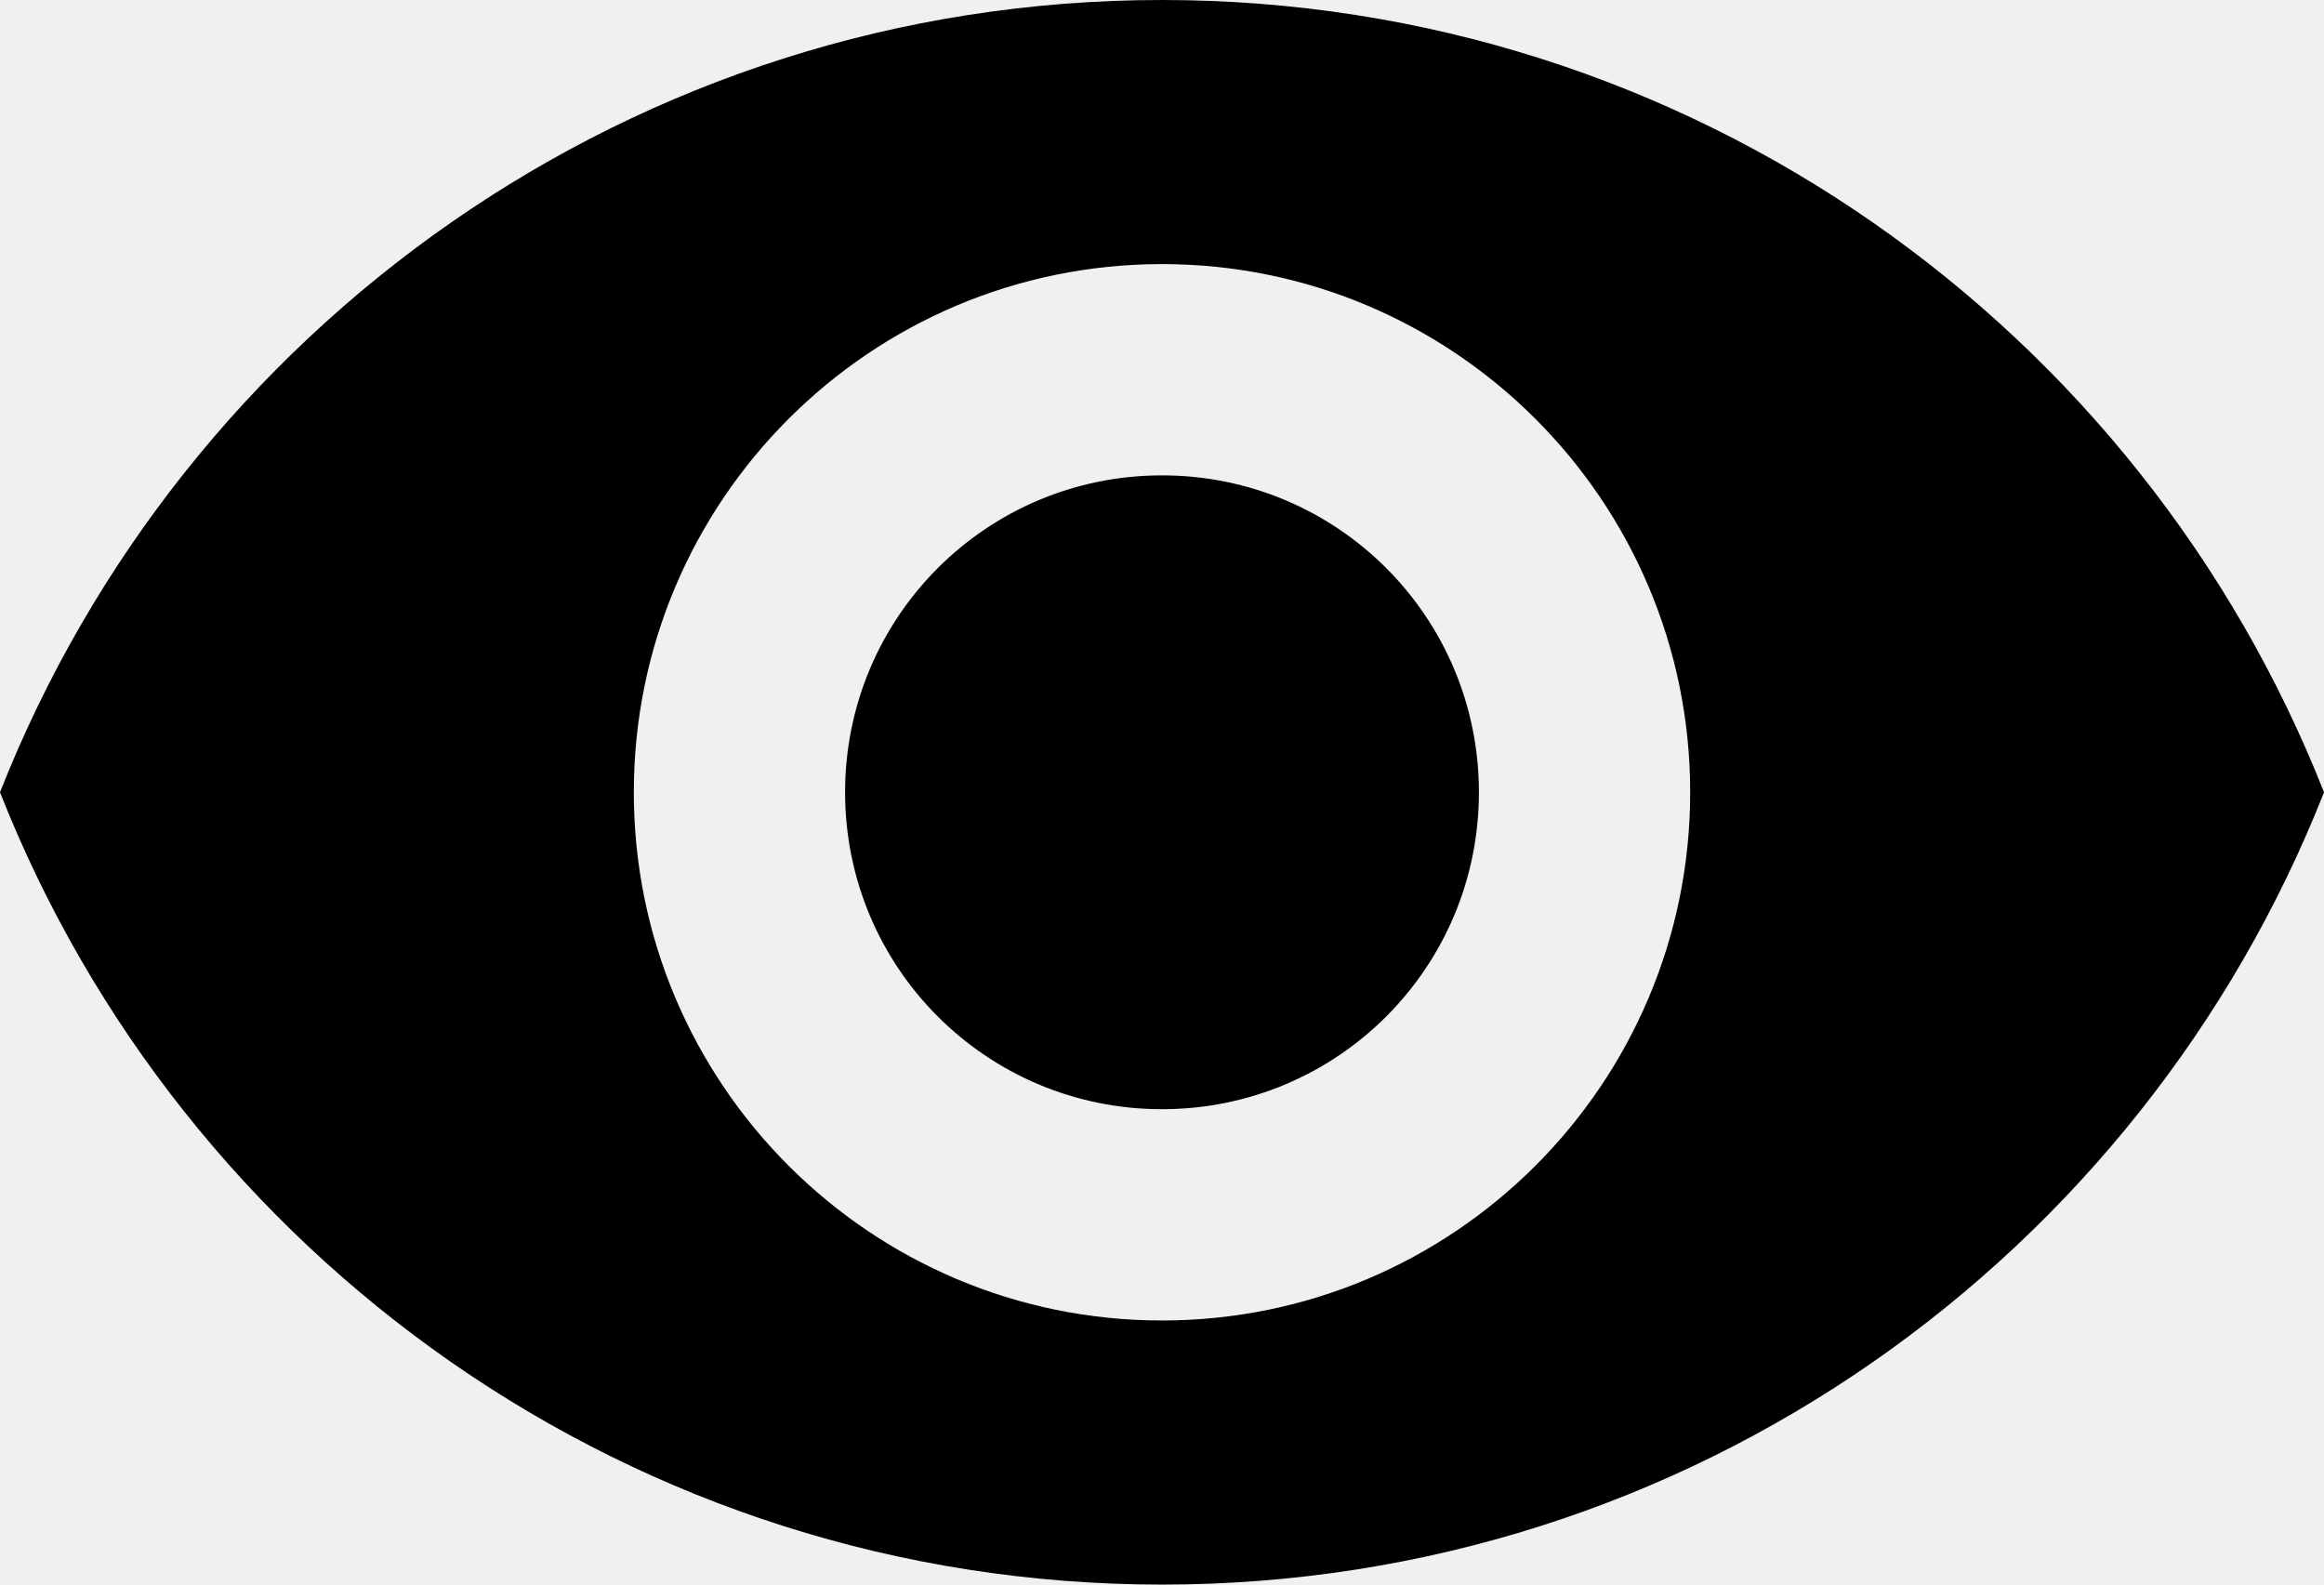
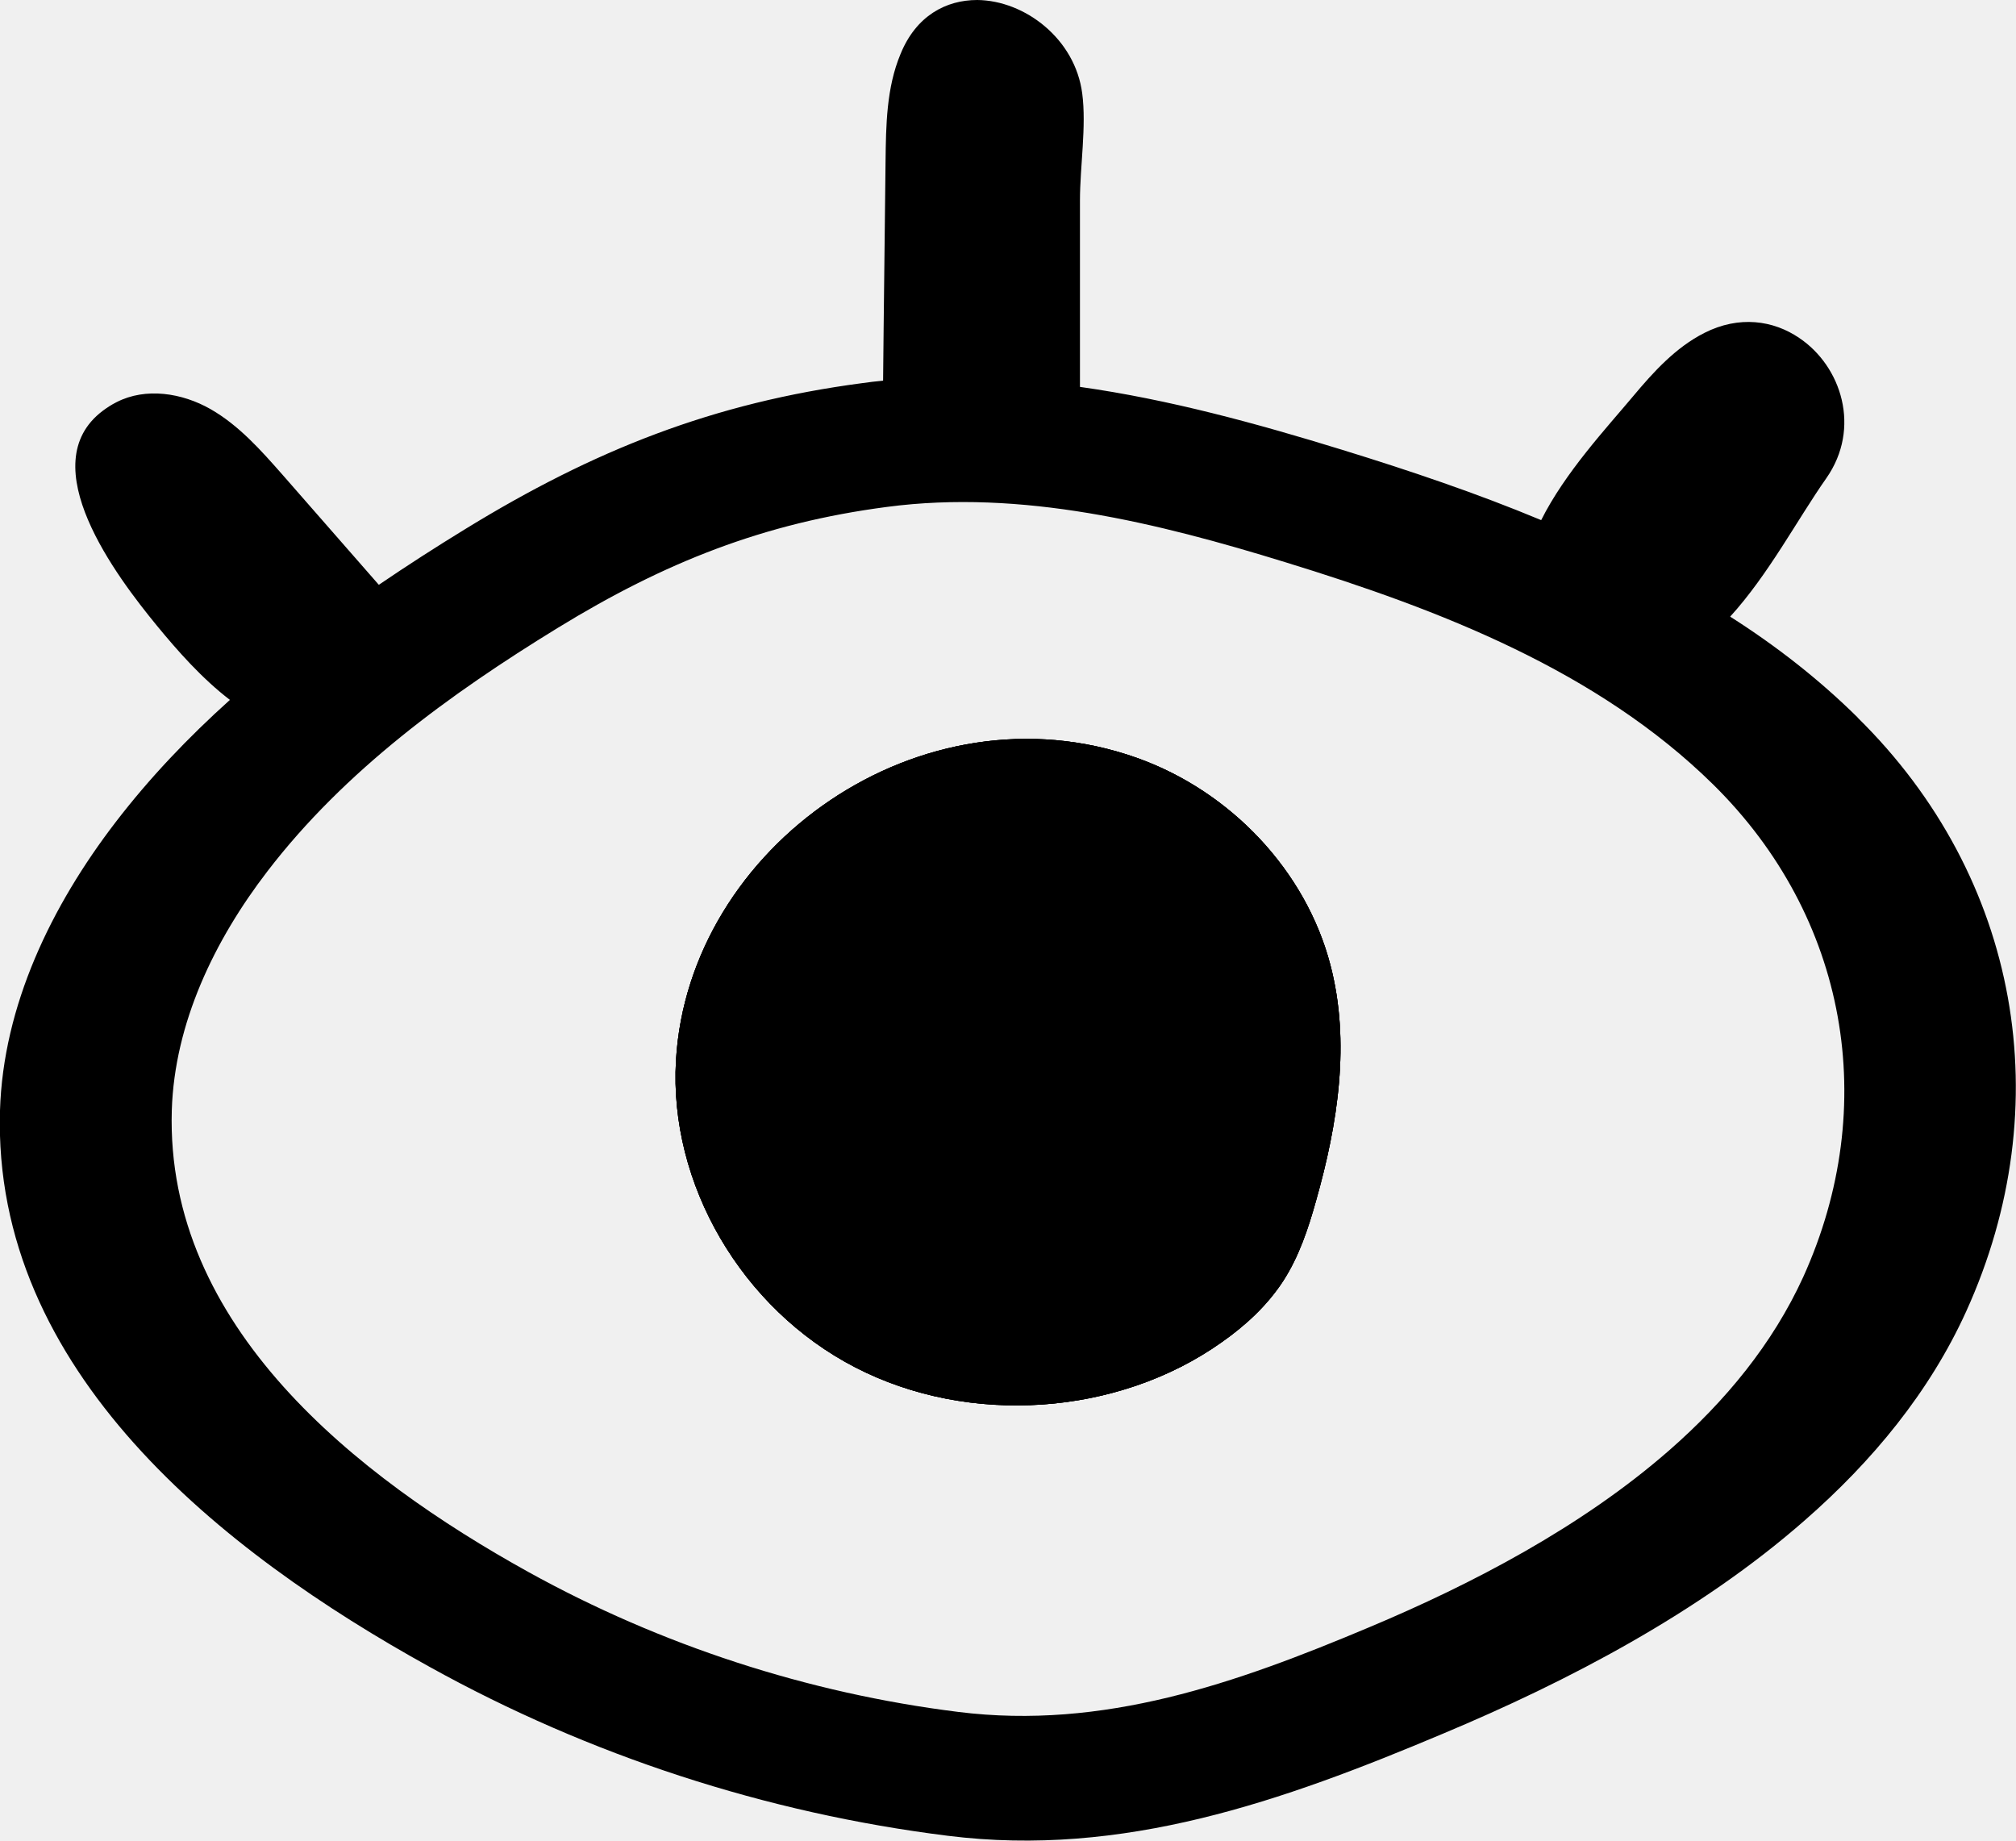
- <svg xmlns="http://www.w3.org/2000/svg" width="88" height="60" viewBox="0 0 88 60" fill="none">
-   <path d="M44 0C24 0 6.92 12.44 0 30C6.92 47.56 24 60 44 60C64 60 81.08 47.56 88 30C81.08 12.44 64 0 44 0ZM44 50C32.96 50 24 41.04 24 30C24 18.96 32.96 10 44 10C55.04 10 64 18.96 64 30C64 41.04 55.04 50 44 50ZM44 18C37.36 18 32 23.36 32 30C32 36.64 37.36 42 44 42C50.64 42 56 36.64 56 30C56 23.36 50.64 18 44 18Z" fill="currentColor" />
+ <svg xmlns="http://www.w3.org/2000/svg" width="23" height="21" viewBox="0 0 23 21" fill="none">
+   <g clip-path="url(#clip0_551_6015)">
+     <path d="M15.177 11.005C15.409 11.886 15.264 12.821 15.014 13.7C14.926 14.016 14.82 14.335 14.64 14.614C14.459 14.892 14.211 15.122 13.937 15.314C12.752 16.154 11.056 16.272 9.757 15.6C8.461 14.931 7.63 13.508 7.712 12.098C7.854 9.656 10.514 7.773 12.972 8.647C14.046 9.03 14.898 9.939 15.177 11.005Z" fill="currentColor" />
+     <path d="M15.014 13.7C14.926 14.016 14.82 14.335 14.64 14.614C14.459 14.892 14.211 15.122 13.937 15.314C12.752 16.154 11.056 16.272 9.757 15.6C8.461 14.931 7.63 13.508 7.712 12.098C7.854 9.656 10.514 7.773 12.972 8.647C14.046 9.03 14.898 9.939 15.177 11.005C15.409 11.886 15.264 12.821 15.014 13.7Z" fill="currentColor" />
+     <path d="M15.014 13.7C14.926 14.016 14.82 14.335 14.64 14.614C14.459 14.892 14.211 15.122 13.937 15.314C12.752 16.154 11.056 16.272 9.757 15.6C8.461 14.931 7.63 13.508 7.712 12.098C7.854 9.656 10.514 7.773 12.972 8.647C14.046 9.03 14.898 9.939 15.177 11.005C15.409 11.886 15.264 12.821 15.014 13.7Z" fill="currentColor" />
+     <path d="M21.195 8.187C20.751 7.748 20.261 7.367 19.739 7.035C20.175 6.557 20.506 5.926 20.836 5.456C21.236 4.884 21.009 4.179 20.526 3.855C20.232 3.655 19.842 3.597 19.445 3.798C19.117 3.964 18.864 4.243 18.629 4.524C18.329 4.882 17.854 5.392 17.583 5.934C16.842 5.625 16.075 5.367 15.313 5.132C14.343 4.833 13.338 4.557 12.321 4.414V2.286C12.321 1.903 12.396 1.441 12.347 1.068C12.267 0.442 11.691 0.005 11.149 0C10.793 0 10.452 0.179 10.274 0.616C10.113 1.001 10.108 1.428 10.103 1.842C10.098 2.279 10.093 2.715 10.088 3.15C10.082 3.548 10.08 3.944 10.075 4.343C9.995 4.35 9.917 4.36 9.837 4.371C8.138 4.595 6.778 5.134 5.308 6.036C4.975 6.24 4.645 6.452 4.322 6.672C3.955 6.253 3.589 5.834 3.222 5.415C2.977 5.137 2.726 4.853 2.401 4.667C2.078 4.483 1.663 4.417 1.33 4.588C1.27 4.618 1.219 4.652 1.172 4.687C0.359 5.3 1.335 6.583 1.789 7.137C2.024 7.423 2.303 7.74 2.623 7.985C2.148 8.412 1.707 8.874 1.319 9.38C0.586 10.335 0.036 11.472 -5.25527e-05 12.67C-0.088 15.641 2.535 17.71 4.903 19.018C6.723 20.027 8.742 20.686 10.813 20.944C12.812 21.194 14.627 20.553 16.47 19.776C17.877 19.186 19.385 18.402 20.588 17.347C21.363 16.67 22.014 15.881 22.432 14.961C23.498 12.614 23.044 10.008 21.193 8.187H21.195ZM20.573 14.568C20.224 15.332 19.685 15.986 19.042 16.548C18.043 17.421 16.793 18.073 15.626 18.563C14.097 19.207 12.589 19.738 10.932 19.531C9.215 19.317 7.539 18.77 6.029 17.935C4.064 16.846 1.887 15.13 1.96 12.667C1.991 11.674 2.445 10.729 3.052 9.939C3.932 8.792 5.128 7.921 6.364 7.163C7.581 6.417 8.711 5.967 10.121 5.783C11.655 5.581 13.207 5.965 14.663 6.414C16.434 6.958 18.226 7.653 19.543 8.948C21.079 10.46 21.456 12.619 20.573 14.568Z" fill="currentColor" />
+   </g>
+   <defs>
+     <clipPath id="clip0_551_6015">
+       <rect width="23" height="21" fill="white" />
+     </clipPath>
+   </defs>
</svg>
